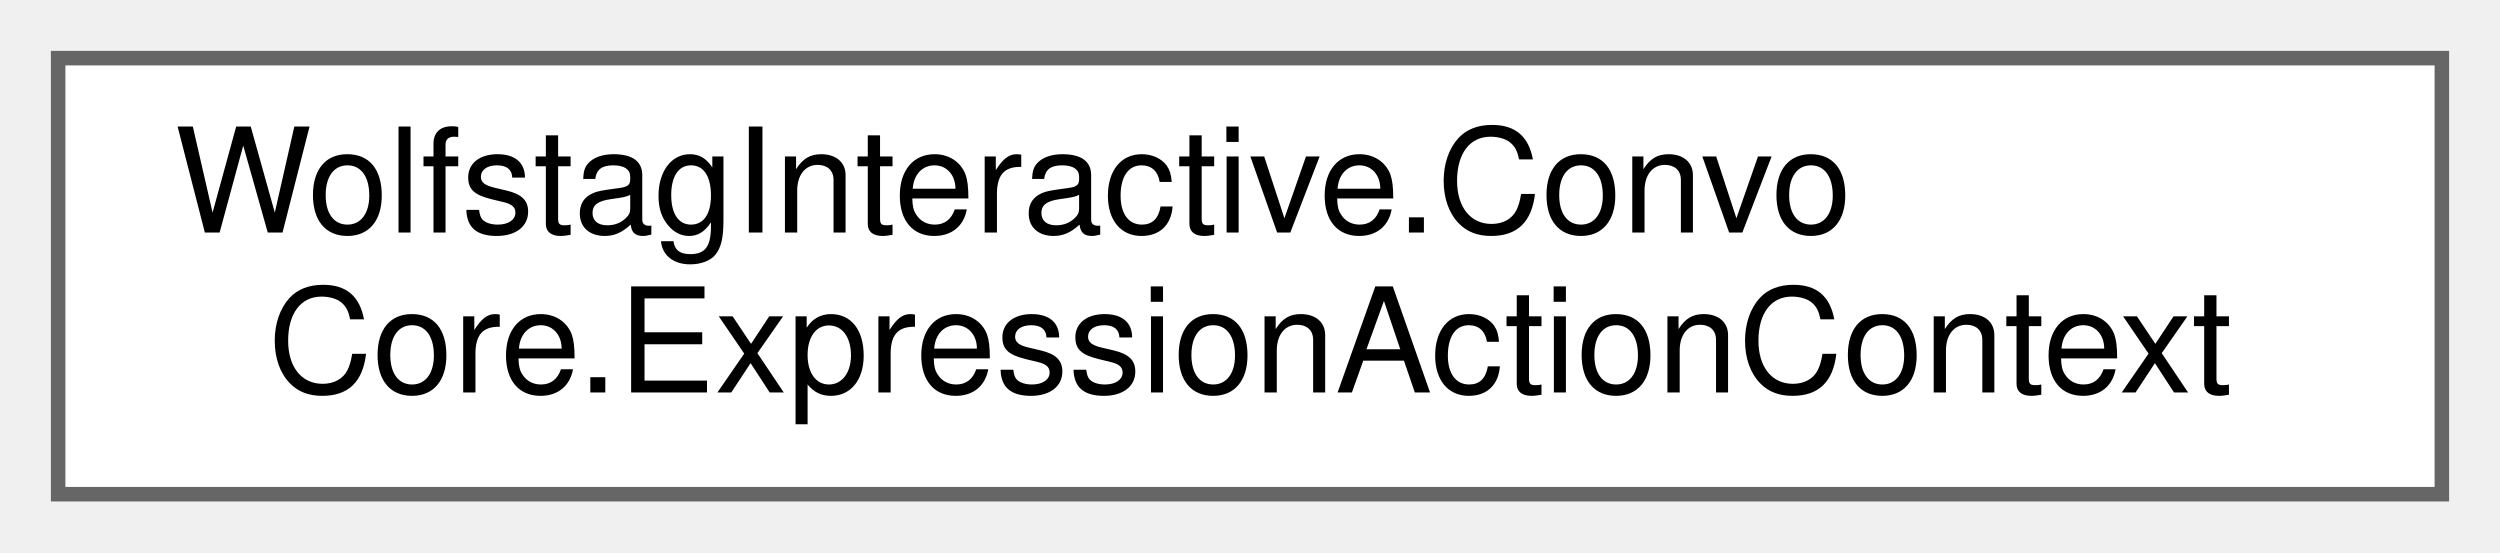
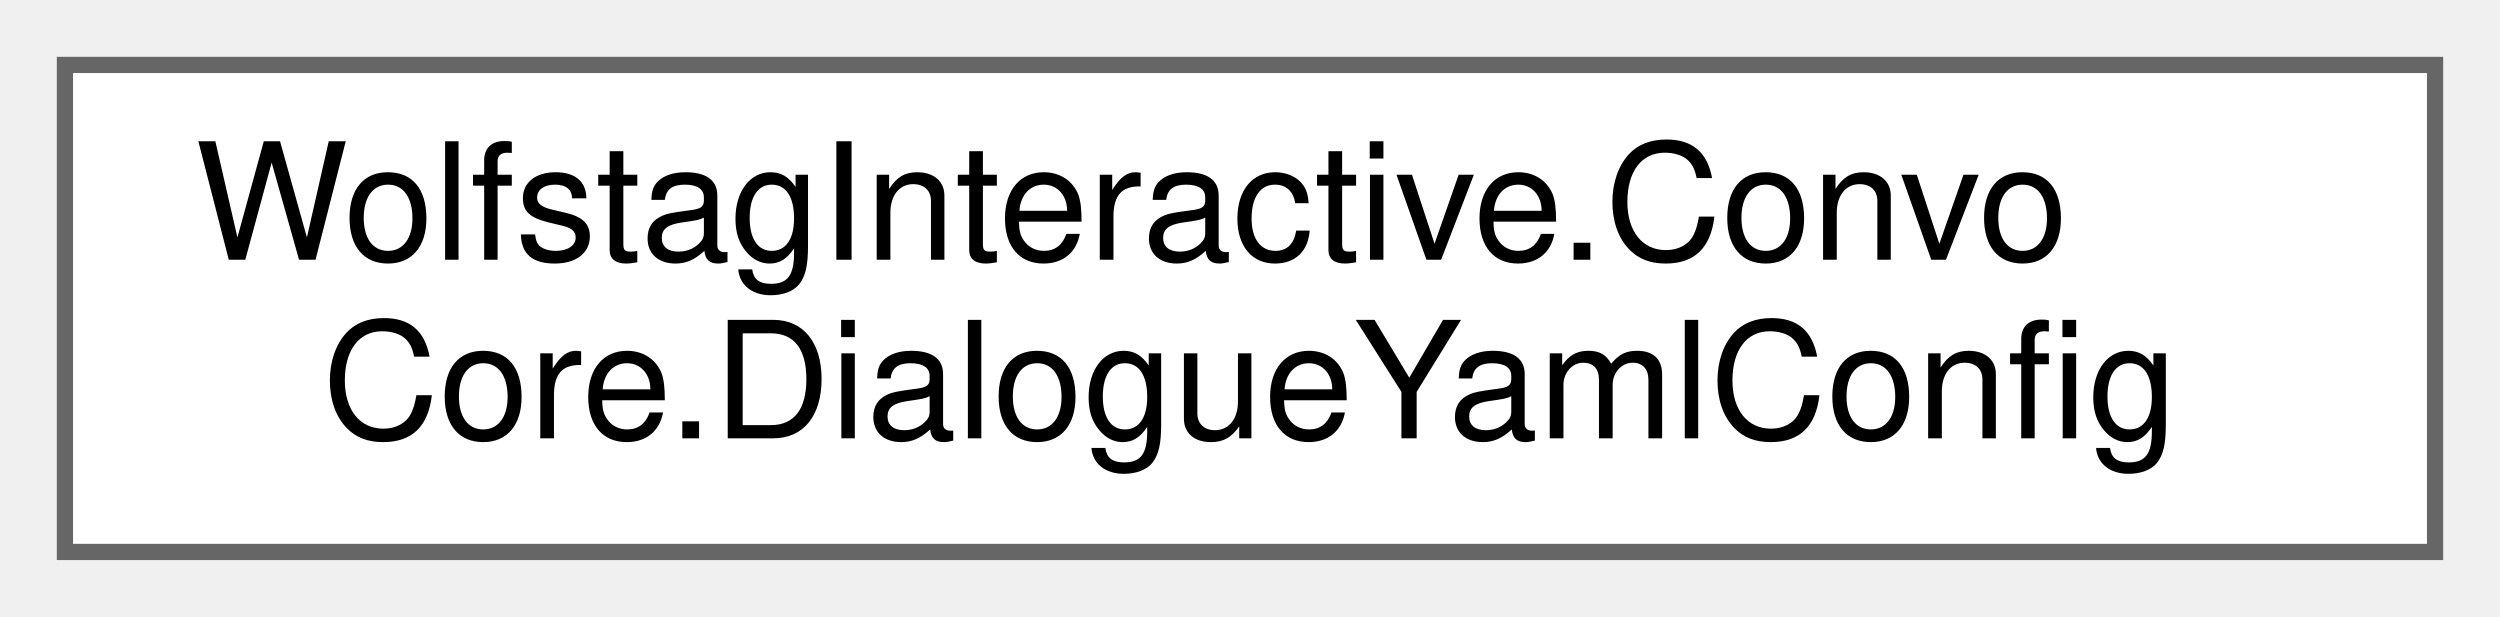
- <svg xmlns="http://www.w3.org/2000/svg" xmlns:xlink="http://www.w3.org/1999/xlink" width="172pt" height="38pt" viewBox="0.00 0.00 172.00 38.00">
+ <svg xmlns="http://www.w3.org/2000/svg" xmlns:xlink="http://www.w3.org/1999/xlink" width="154pt" height="38pt" viewBox="0.00 0.00 154.00 38.00">
  <g id="graph0" class="graph" transform="scale(1 1) rotate(0) translate(4 34)">
    <g id="Node000000" class="node">
      <g id="a_Node000000">
-         <a xlink:href="structWolfstagInteractive_1_1ConvoCore_1_1ExpressionActionContext.html" target="_top" xlink:title="Context passed to BaseExpressionAction when a character expression is applied.">
-           <polygon fill="white" stroke="#666666" points="164,-30 0,-30 0,0 164,0 164,-30" />
+         <a xlink:href="classWolfstagInteractive_1_1ConvoCore_1_1DialogueYamlConfig.html" target="_top" xlink:title=" ">
+           <polygon fill="white" stroke="#666666" points="146,-30 0,-30 0,0 146,0 146,-30" />
          <text text-anchor="start" x="8" y="-18" font-family="Helvetica,sans-Serif" font-size="10.00">WolfstagInteractive.Convo</text>
-           <text text-anchor="middle" x="82" y="-7" font-family="Helvetica,sans-Serif" font-size="10.00">Core.ExpressionActionContext</text>
+           <text text-anchor="middle" x="73" y="-7" font-family="Helvetica,sans-Serif" font-size="10.00">Core.DialogueYamlConfig</text>
        </a>
      </g>
    </g>
  </g>
</svg>
